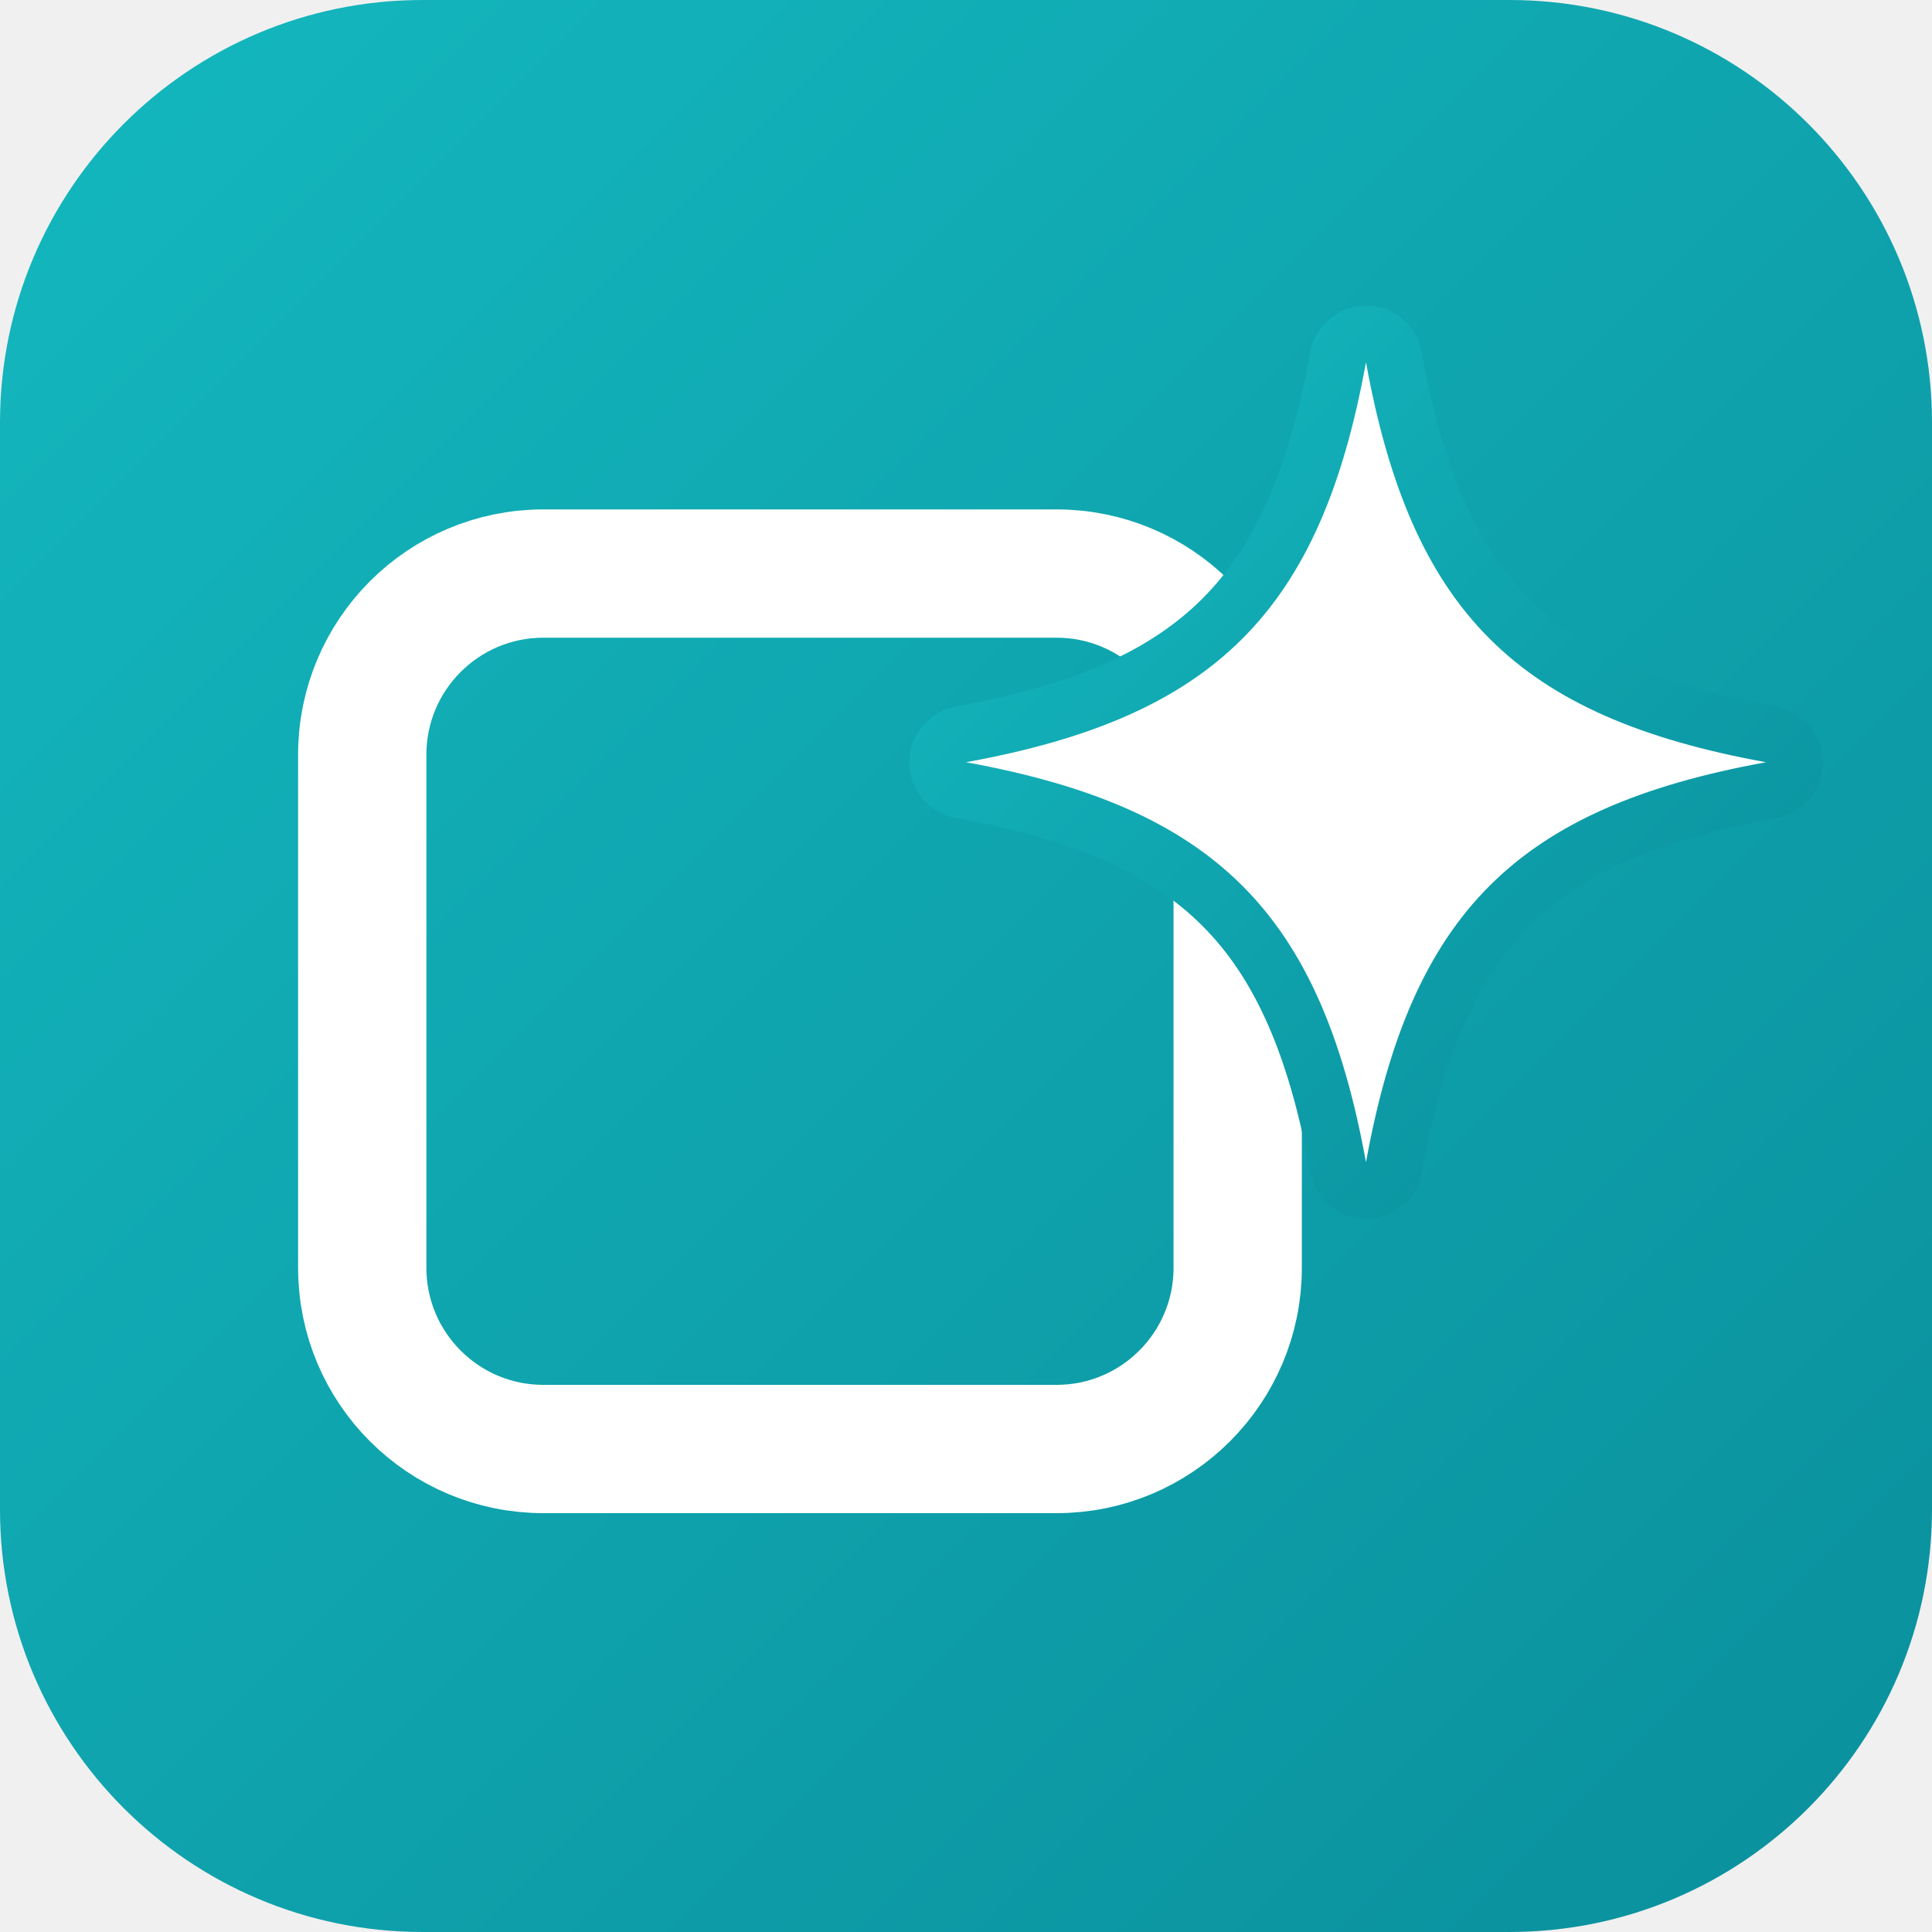
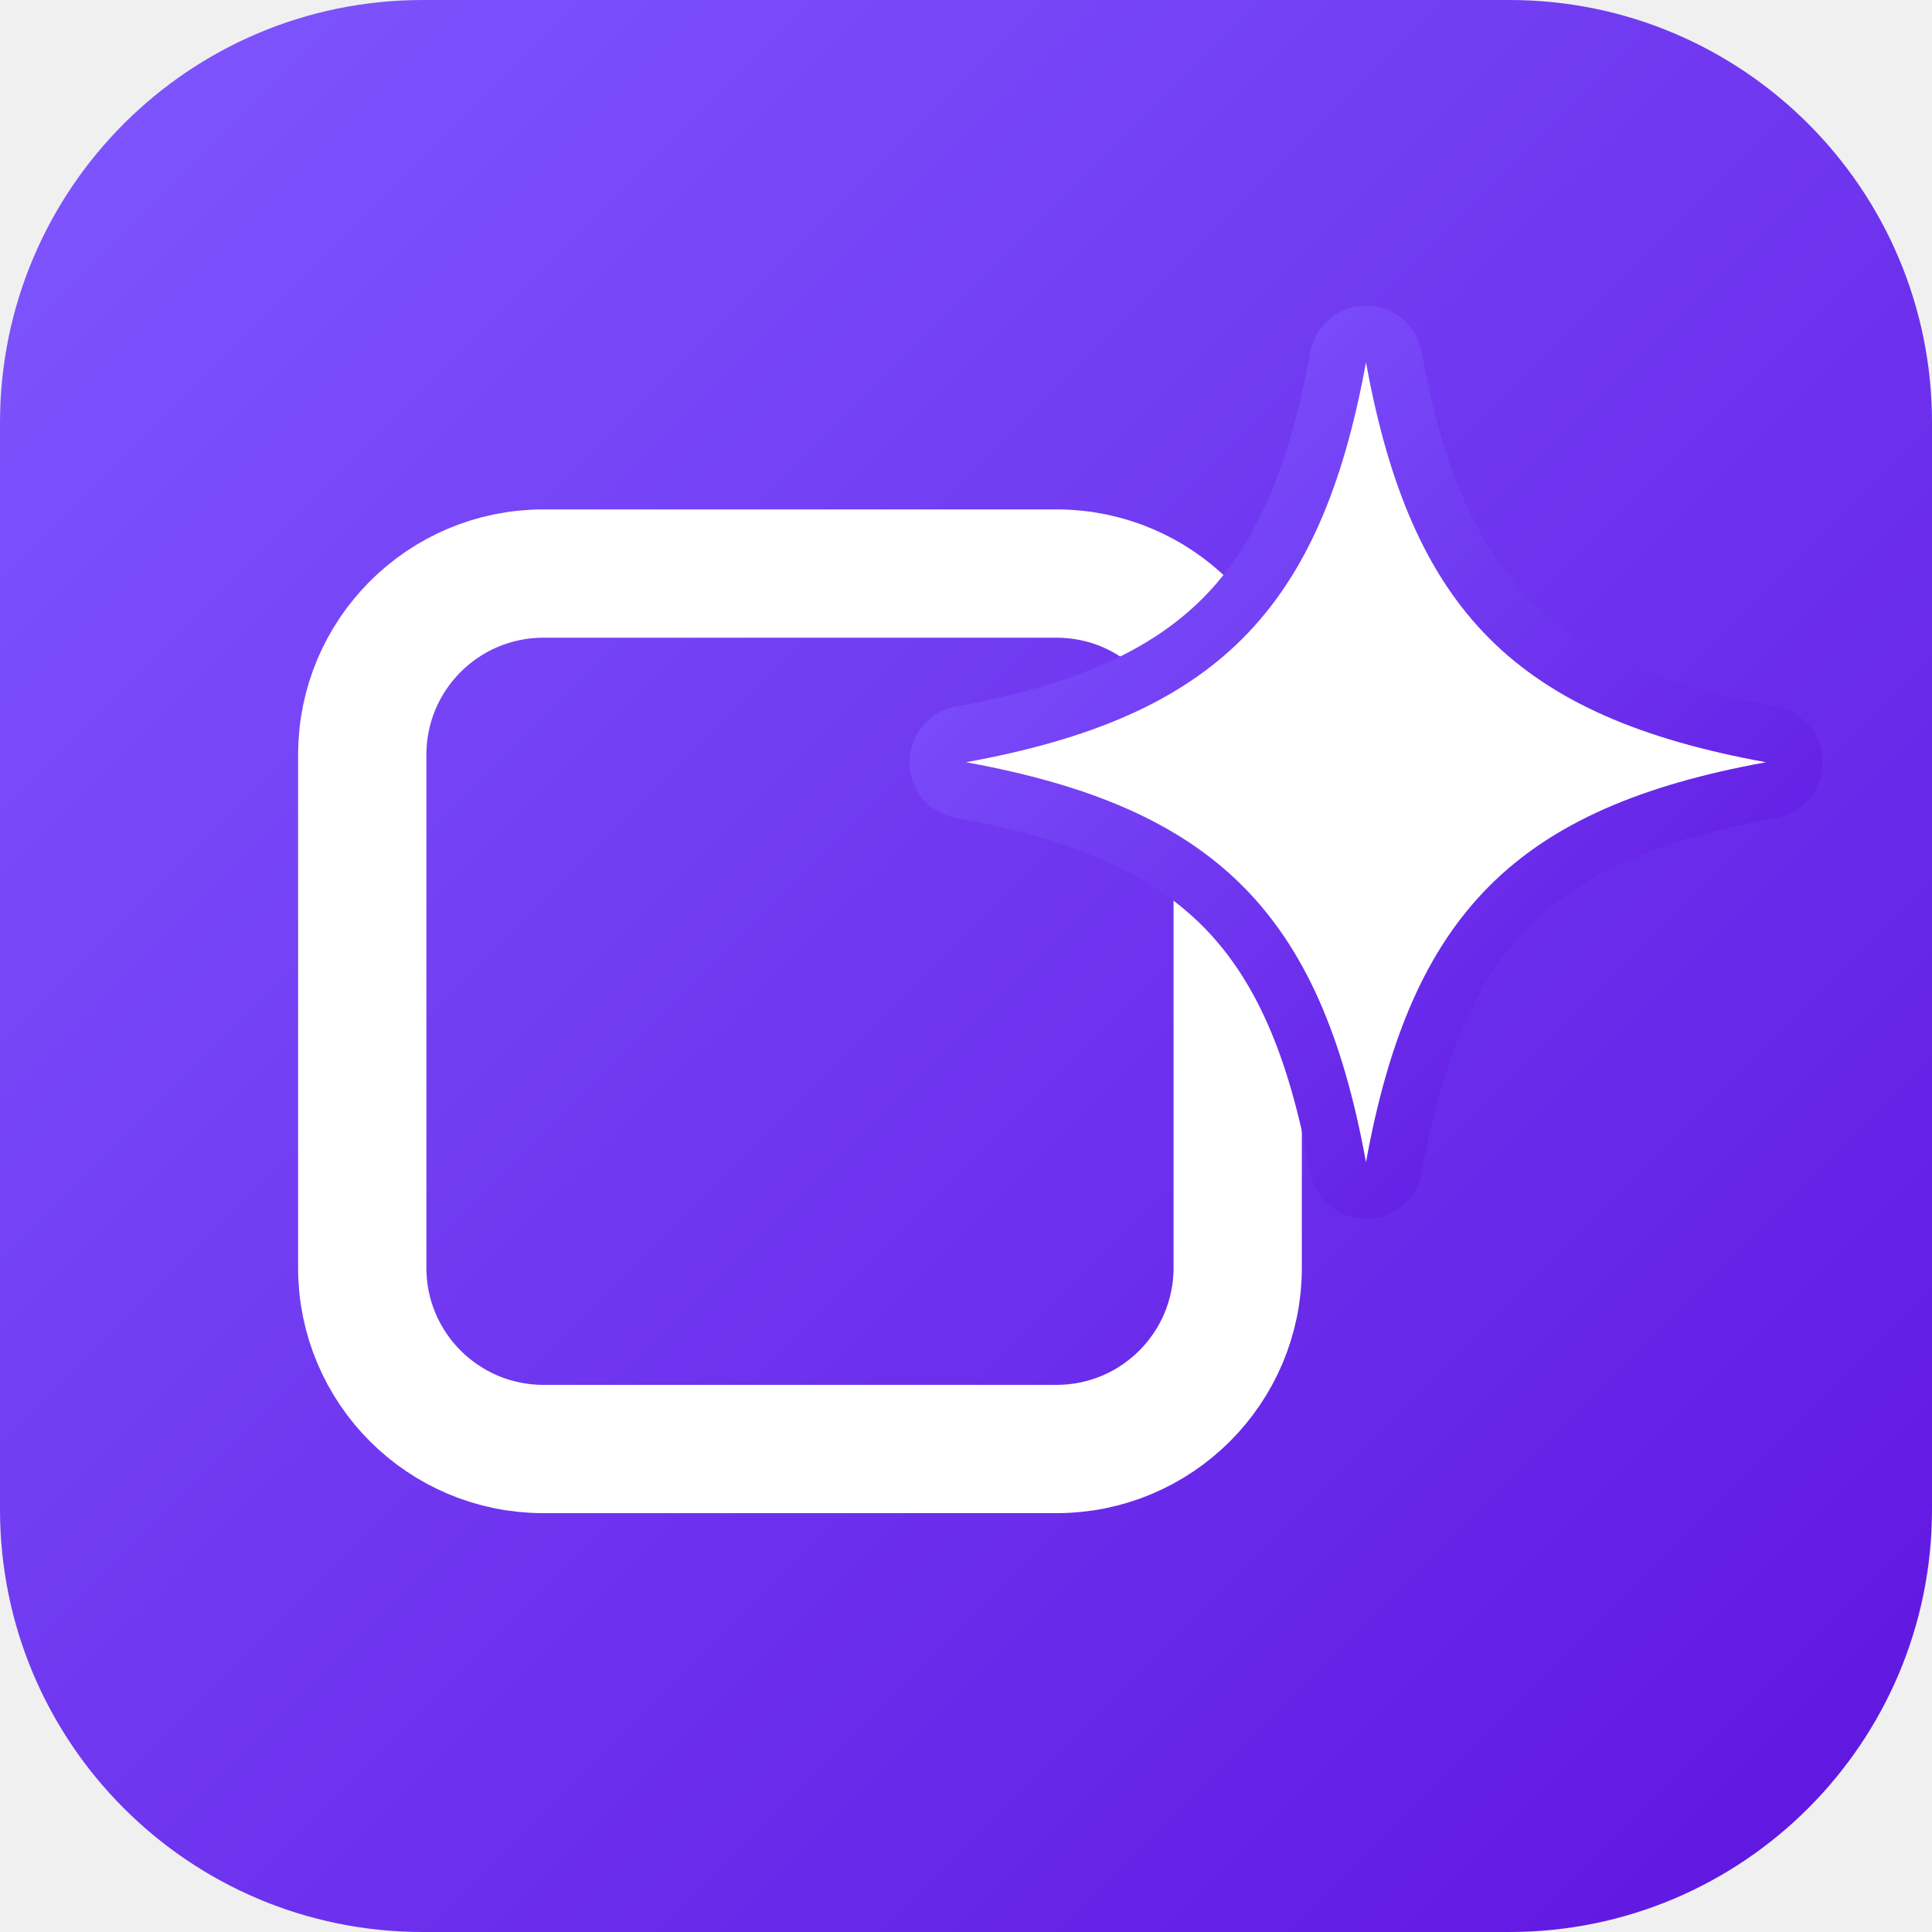
<svg xmlns="http://www.w3.org/2000/svg" viewBox="0 0 512 512" width="512" height="512" role="img" aria-label="Image Agent">
  <defs>
    <linearGradient id="image-agent-bg" x1="0" y1="0" x2="1" y2="1">
-       <stop offset="0" stop-color="#14b8bf" />
-       <stop offset="1" stop-color="#0a8f9c" />
+       <stop offset="0" stop-color="#7f58ff" />
+       <stop offset="1" stop-color="#5f14e0" />
    </linearGradient>
  </defs>
  <rect width="512" height="512" rx="112" fill="url(#image-agent-bg)" />
  <rect x="96" y="152" width="232" height="232" rx="48" fill="none" stroke="#ffffff" stroke-width="34" />
  <path d="M362 96c12 66 40 94 106 106-66 12-94 40-106 106-12-66-40-94-106-106 66-12 94-40 106-106z" fill="#ffffff" stroke="url(#image-agent-bg)" stroke-width="30" stroke-linejoin="round" paint-order="stroke" />
</svg>
